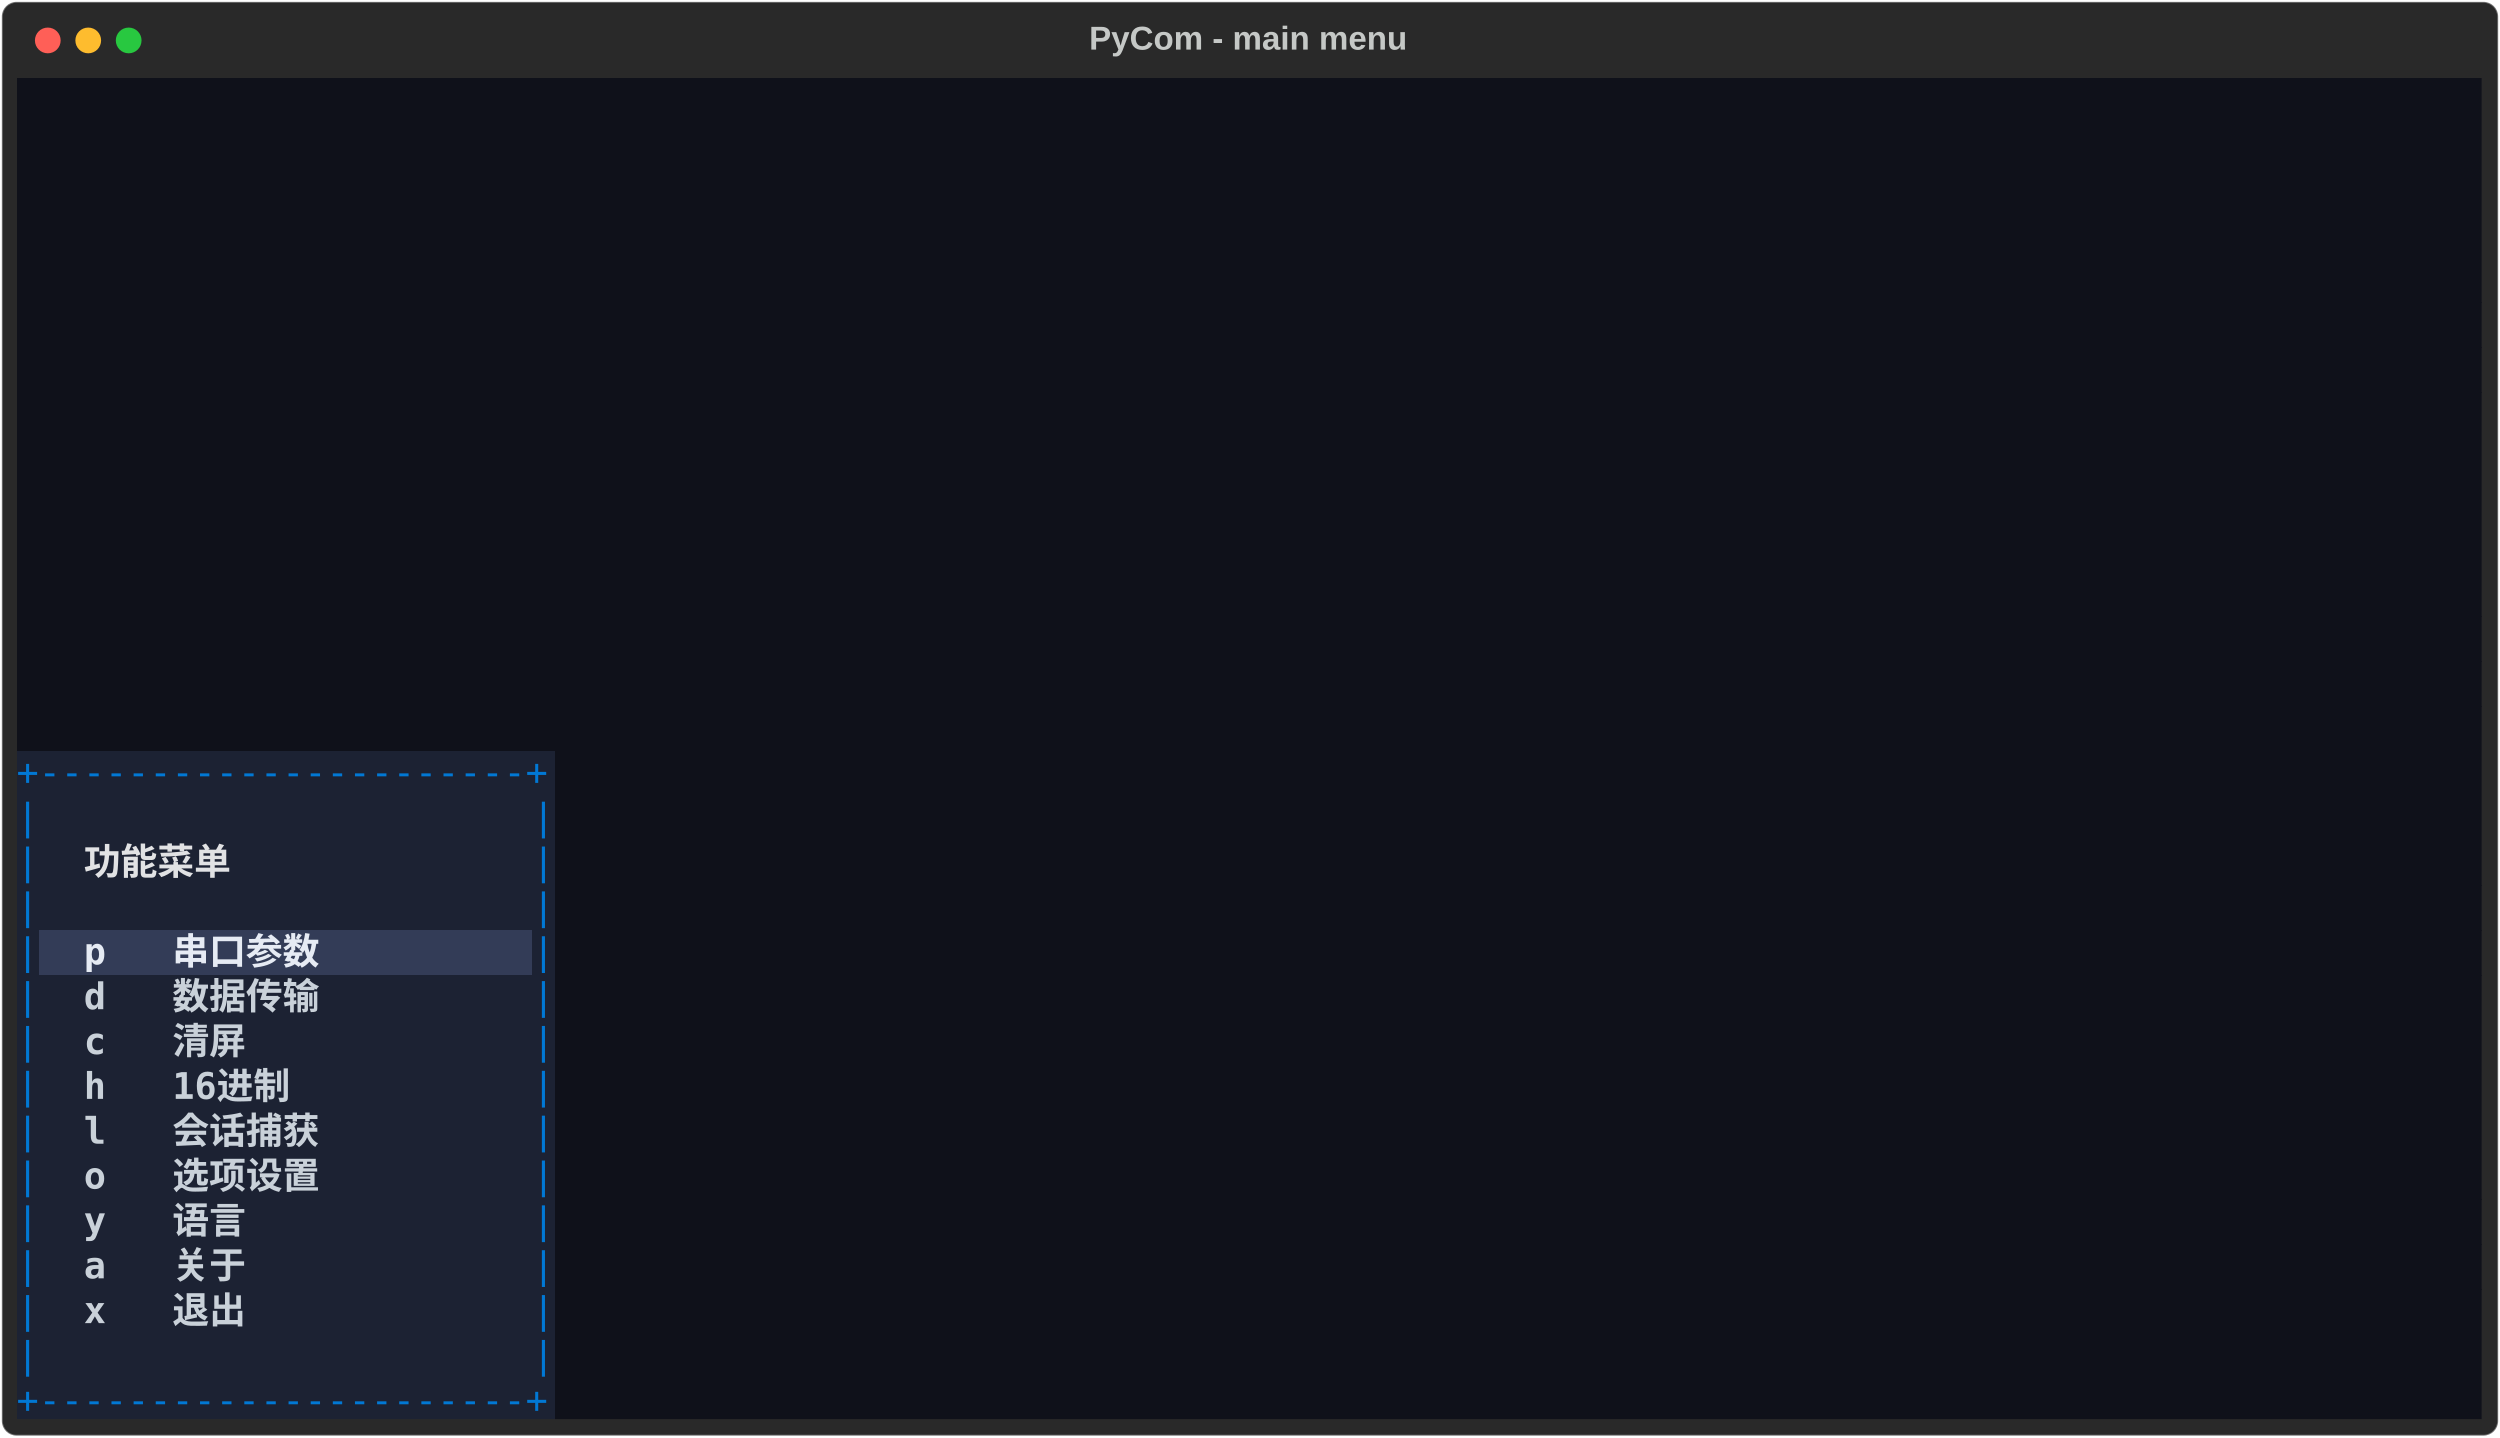
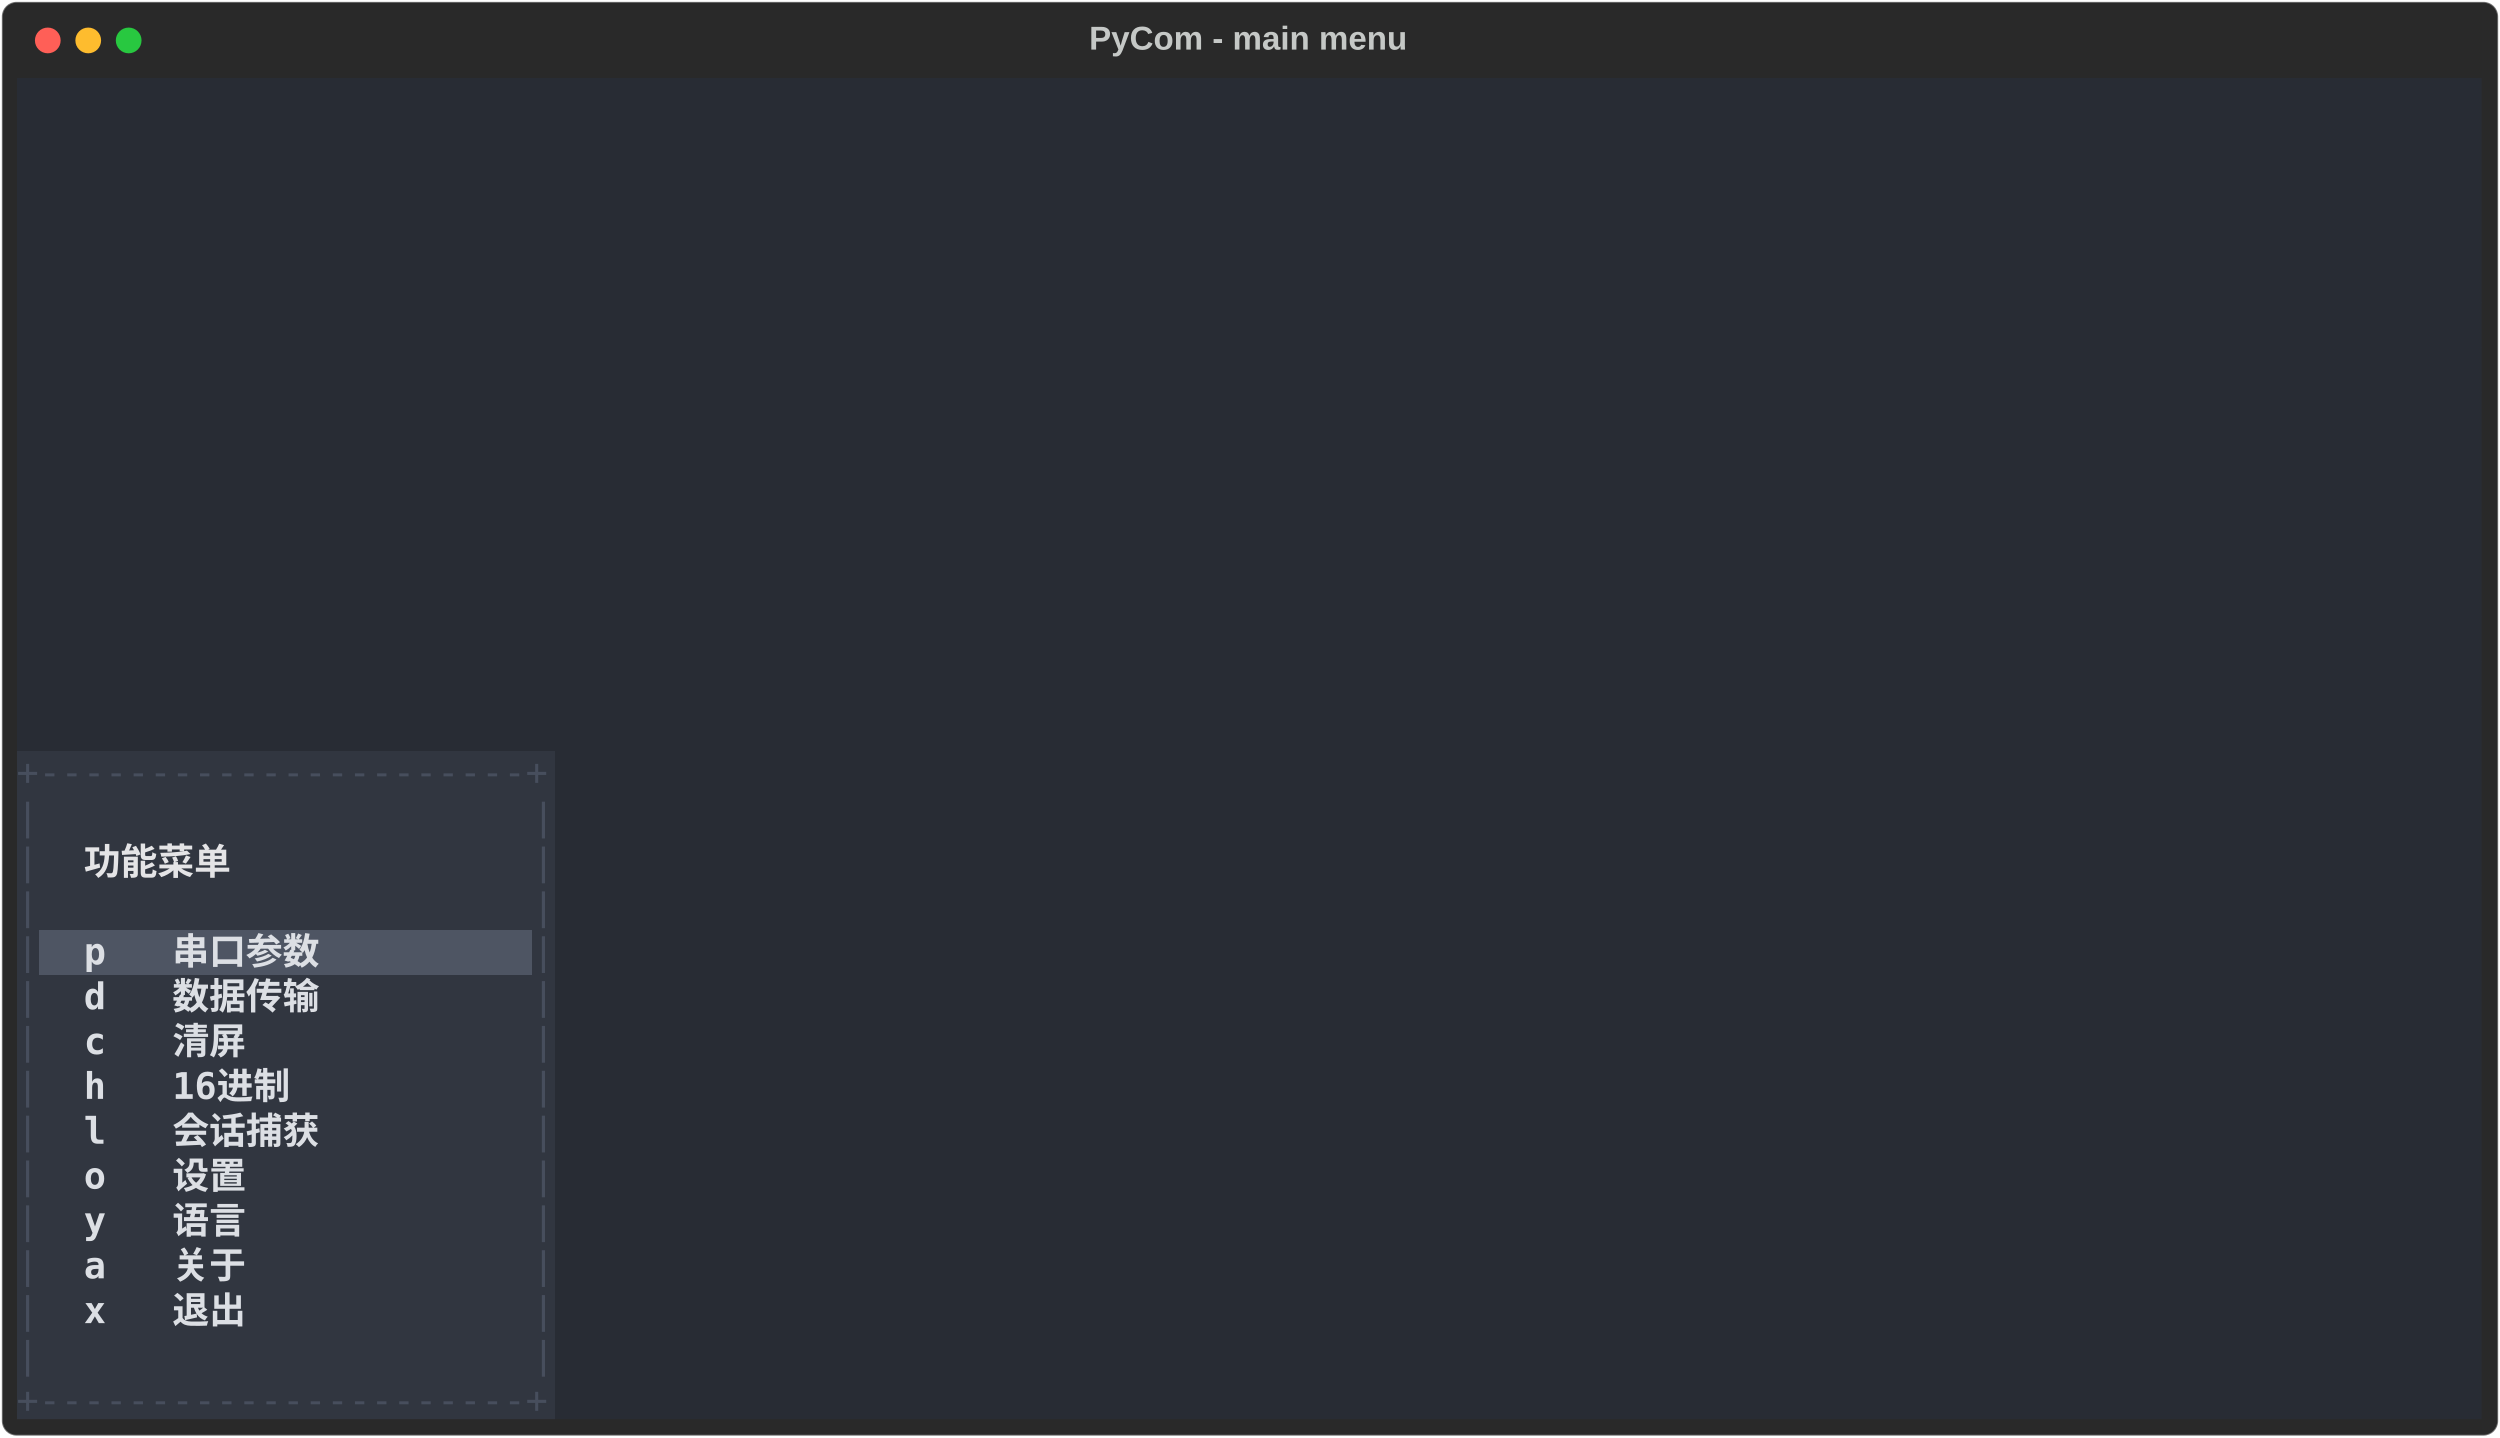
<svg xmlns="http://www.w3.org/2000/svg" class="rich-terminal" viewBox="0 0 1360 782.0">
  <style>

    @font-face {
        font-family: "Fira Code";
        src: local("FiraCode-Regular"),
                url("https://cdnjs.cloudflare.com/ajax/libs/firacode/6.2.0/woff2/FiraCode-Regular.woff2") format("woff2"),
                url("https://cdnjs.cloudflare.com/ajax/libs/firacode/6.2.0/woff/FiraCode-Regular.woff") format("woff");
        font-style: normal;
        font-weight: 400;
    }
    @font-face {
        font-family: "Fira Code";
        src: local("FiraCode-Bold"),
                url("https://cdnjs.cloudflare.com/ajax/libs/firacode/6.2.0/woff2/FiraCode-Bold.woff2") format("woff2"),
                url("https://cdnjs.cloudflare.com/ajax/libs/firacode/6.2.0/woff/FiraCode-Bold.woff") format("woff");
        font-style: bold;
        font-weight: 700;
    }

-     .terminal-2959128323-matrix {
+     .terminal-4087328577-matrix {
        font-family: Fira Code, monospace;
        font-size: 20px;
        line-height: 24.4px;
        font-variant-east-asian: full-width;
    }

-     .terminal-2959128323-title {
+     .terminal-4087328577-title {
        font-size: 18px;
        font-weight: bold;
        font-family: arial;
    }

-     .terminal-2959128323-r1 { fill: #c5c8c6 }
- .terminal-2959128323-r2 { fill: #0178d4 }
- .terminal-2959128323-r3 { fill: #e1e2e4;font-weight: bold }
- .terminal-2959128323-r4 { fill: #e6ebf4;font-weight: bold }
- .terminal-2959128323-r5 { fill: #c9d1d9;font-weight: bold }
+     .terminal-4087328577-r1 { fill: #c5c8c6 }
+ .terminal-4087328577-r2 { fill: #474e5d }
+ .terminal-4087328577-r3 { fill: #e4e4e6;font-weight: bold }
+ .terminal-4087328577-r4 { fill: #dcdfe4;font-weight: bold }
    </style>
  <defs>
-     <clipPath id="terminal-2959128323-clip-terminal">
+     <clipPath id="terminal-4087328577-clip-terminal">
      <rect x="0" y="0" width="1341.0" height="731.0" />
    </clipPath>
-     <clipPath id="terminal-2959128323-line-0">
+     <clipPath id="terminal-4087328577-line-0">
      <rect x="0" y="1.5" width="1342" height="24.65" />
    </clipPath>
-     <clipPath id="terminal-2959128323-line-1">
+     <clipPath id="terminal-4087328577-line-1">
      <rect x="0" y="25.9" width="1342" height="24.65" />
    </clipPath>
-     <clipPath id="terminal-2959128323-line-2">
+     <clipPath id="terminal-4087328577-line-2">
      <rect x="0" y="50.3" width="1342" height="24.65" />
    </clipPath>
-     <clipPath id="terminal-2959128323-line-3">
+     <clipPath id="terminal-4087328577-line-3">
      <rect x="0" y="74.7" width="1342" height="24.65" />
    </clipPath>
-     <clipPath id="terminal-2959128323-line-4">
+     <clipPath id="terminal-4087328577-line-4">
      <rect x="0" y="99.1" width="1342" height="24.65" />
    </clipPath>
-     <clipPath id="terminal-2959128323-line-5">
+     <clipPath id="terminal-4087328577-line-5">
      <rect x="0" y="123.5" width="1342" height="24.65" />
    </clipPath>
-     <clipPath id="terminal-2959128323-line-6">
+     <clipPath id="terminal-4087328577-line-6">
      <rect x="0" y="147.9" width="1342" height="24.65" />
    </clipPath>
-     <clipPath id="terminal-2959128323-line-7">
+     <clipPath id="terminal-4087328577-line-7">
      <rect x="0" y="172.3" width="1342" height="24.65" />
    </clipPath>
-     <clipPath id="terminal-2959128323-line-8">
+     <clipPath id="terminal-4087328577-line-8">
      <rect x="0" y="196.7" width="1342" height="24.65" />
    </clipPath>
-     <clipPath id="terminal-2959128323-line-9">
+     <clipPath id="terminal-4087328577-line-9">
      <rect x="0" y="221.1" width="1342" height="24.65" />
    </clipPath>
-     <clipPath id="terminal-2959128323-line-10">
+     <clipPath id="terminal-4087328577-line-10">
      <rect x="0" y="245.5" width="1342" height="24.65" />
    </clipPath>
-     <clipPath id="terminal-2959128323-line-11">
+     <clipPath id="terminal-4087328577-line-11">
      <rect x="0" y="269.9" width="1342" height="24.65" />
    </clipPath>
-     <clipPath id="terminal-2959128323-line-12">
+     <clipPath id="terminal-4087328577-line-12">
      <rect x="0" y="294.3" width="1342" height="24.65" />
    </clipPath>
-     <clipPath id="terminal-2959128323-line-13">
+     <clipPath id="terminal-4087328577-line-13">
      <rect x="0" y="318.7" width="1342" height="24.65" />
    </clipPath>
-     <clipPath id="terminal-2959128323-line-14">
+     <clipPath id="terminal-4087328577-line-14">
      <rect x="0" y="343.1" width="1342" height="24.65" />
    </clipPath>
-     <clipPath id="terminal-2959128323-line-15">
+     <clipPath id="terminal-4087328577-line-15">
      <rect x="0" y="367.5" width="1342" height="24.65" />
    </clipPath>
-     <clipPath id="terminal-2959128323-line-16">
+     <clipPath id="terminal-4087328577-line-16">
      <rect x="0" y="391.9" width="1342" height="24.65" />
    </clipPath>
-     <clipPath id="terminal-2959128323-line-17">
+     <clipPath id="terminal-4087328577-line-17">
      <rect x="0" y="416.3" width="1342" height="24.65" />
    </clipPath>
-     <clipPath id="terminal-2959128323-line-18">
+     <clipPath id="terminal-4087328577-line-18">
      <rect x="0" y="440.7" width="1342" height="24.65" />
    </clipPath>
-     <clipPath id="terminal-2959128323-line-19">
+     <clipPath id="terminal-4087328577-line-19">
      <rect x="0" y="465.1" width="1342" height="24.65" />
    </clipPath>
-     <clipPath id="terminal-2959128323-line-20">
+     <clipPath id="terminal-4087328577-line-20">
      <rect x="0" y="489.5" width="1342" height="24.65" />
    </clipPath>
-     <clipPath id="terminal-2959128323-line-21">
+     <clipPath id="terminal-4087328577-line-21">
      <rect x="0" y="513.9" width="1342" height="24.65" />
    </clipPath>
-     <clipPath id="terminal-2959128323-line-22">
+     <clipPath id="terminal-4087328577-line-22">
      <rect x="0" y="538.3" width="1342" height="24.65" />
    </clipPath>
-     <clipPath id="terminal-2959128323-line-23">
+     <clipPath id="terminal-4087328577-line-23">
      <rect x="0" y="562.7" width="1342" height="24.65" />
    </clipPath>
-     <clipPath id="terminal-2959128323-line-24">
+     <clipPath id="terminal-4087328577-line-24">
      <rect x="0" y="587.1" width="1342" height="24.65" />
    </clipPath>
-     <clipPath id="terminal-2959128323-line-25">
+     <clipPath id="terminal-4087328577-line-25">
      <rect x="0" y="611.5" width="1342" height="24.65" />
    </clipPath>
-     <clipPath id="terminal-2959128323-line-26">
+     <clipPath id="terminal-4087328577-line-26">
      <rect x="0" y="635.9" width="1342" height="24.65" />
    </clipPath>
-     <clipPath id="terminal-2959128323-line-27">
+     <clipPath id="terminal-4087328577-line-27">
      <rect x="0" y="660.3" width="1342" height="24.65" />
    </clipPath>
-     <clipPath id="terminal-2959128323-line-28">
+     <clipPath id="terminal-4087328577-line-28">
      <rect x="0" y="684.7" width="1342" height="24.65" />
    </clipPath>
  </defs>
  <rect fill="#292929" stroke="rgba(255,255,255,0.35)" stroke-width="1" x="1" y="1" width="1358" height="780" rx="8" />
-   <text class="terminal-2959128323-title" fill="#c5c8c6" text-anchor="middle" x="679" y="27">PyCom - main menu</text>
+   <text class="terminal-4087328577-title" fill="#c5c8c6" text-anchor="middle" x="679" y="27">PyCom - main menu</text>
  <g transform="translate(26,22)">
    <circle cx="0" cy="0" r="7" fill="#ff5f57" />
    <circle cx="22" cy="0" r="7" fill="#febc2e" />
    <circle cx="44" cy="0" r="7" fill="#28c840" />
  </g>
-   <g transform="translate(9, 41)" clip-path="url(#terminal-2959128323-clip-terminal)">
-     <rect fill="#0f111a" x="0" y="1.5" width="1342" height="24.65" shape-rendering="crispEdges" />
-     <rect fill="#0f111a" x="0" y="25.9" width="1342" height="24.65" shape-rendering="crispEdges" />
-     <rect fill="#0f111a" x="0" y="50.3" width="1342" height="24.65" shape-rendering="crispEdges" />
-     <rect fill="#0f111a" x="0" y="74.7" width="1342" height="24.65" shape-rendering="crispEdges" />
-     <rect fill="#0f111a" x="0" y="99.1" width="1342" height="24.65" shape-rendering="crispEdges" />
-     <rect fill="#0f111a" x="0" y="123.5" width="1342" height="24.65" shape-rendering="crispEdges" />
-     <rect fill="#0f111a" x="0" y="147.9" width="1342" height="24.65" shape-rendering="crispEdges" />
-     <rect fill="#0f111a" x="0" y="172.3" width="1342" height="24.65" shape-rendering="crispEdges" />
-     <rect fill="#0f111a" x="0" y="196.7" width="1342" height="24.65" shape-rendering="crispEdges" />
-     <rect fill="#0f111a" x="0" y="221.1" width="1342" height="24.65" shape-rendering="crispEdges" />
-     <rect fill="#0f111a" x="0" y="245.5" width="1342" height="24.65" shape-rendering="crispEdges" />
-     <rect fill="#0f111a" x="0" y="269.9" width="1342" height="24.65" shape-rendering="crispEdges" />
-     <rect fill="#0f111a" x="0" y="294.3" width="1342" height="24.65" shape-rendering="crispEdges" />
-     <rect fill="#0f111a" x="0" y="318.7" width="1342" height="24.65" shape-rendering="crispEdges" />
-     <rect fill="#0f111a" x="0" y="343.1" width="1342" height="24.65" shape-rendering="crispEdges" />
-     <rect fill="#1c2233" x="0" y="367.5" width="292.8" height="24.65" shape-rendering="crispEdges" />
-     <rect fill="#0f111a" x="292.8" y="367.5" width="1049.2" height="24.65" shape-rendering="crispEdges" />
-     <rect fill="#1c2233" x="0" y="391.9" width="12.2" height="24.65" shape-rendering="crispEdges" />
-     <rect fill="#1c2233" x="12.2" y="391.9" width="268.4" height="24.65" shape-rendering="crispEdges" />
-     <rect fill="#1c2233" x="280.6" y="391.9" width="12.2" height="24.65" shape-rendering="crispEdges" />
-     <rect fill="#0f111a" x="292.8" y="391.9" width="1049.2" height="24.65" shape-rendering="crispEdges" />
-     <rect fill="#1c2233" x="0" y="416.3" width="12.2" height="24.65" shape-rendering="crispEdges" />
-     <rect fill="#1c2233" x="12.2" y="416.3" width="24.4" height="24.65" shape-rendering="crispEdges" />
-     <rect fill="#1c2233" x="36.6" y="416.3" width="97.6" height="24.65" shape-rendering="crispEdges" />
-     <rect fill="#1c2233" x="134.2" y="416.3" width="146.4" height="24.65" shape-rendering="crispEdges" />
-     <rect fill="#1c2233" x="280.6" y="416.3" width="12.2" height="24.65" shape-rendering="crispEdges" />
-     <rect fill="#0f111a" x="292.8" y="416.3" width="1049.2" height="24.65" shape-rendering="crispEdges" />
-     <rect fill="#1c2233" x="0" y="440.7" width="12.2" height="24.65" shape-rendering="crispEdges" />
-     <rect fill="#1c2233" x="12.2" y="440.7" width="268.4" height="24.65" shape-rendering="crispEdges" />
-     <rect fill="#1c2233" x="280.6" y="440.7" width="12.2" height="24.65" shape-rendering="crispEdges" />
-     <rect fill="#0f111a" x="292.8" y="440.7" width="1049.2" height="24.65" shape-rendering="crispEdges" />
-     <rect fill="#1c2233" x="0" y="465.1" width="12.2" height="24.65" shape-rendering="crispEdges" />
-     <rect fill="#333c57" x="12.2" y="465.1" width="24.4" height="24.65" shape-rendering="crispEdges" />
-     <rect fill="#333c57" x="36.6" y="465.1" width="195.2" height="24.65" shape-rendering="crispEdges" />
-     <rect fill="#333c57" x="231.8" y="465.1" width="24.4" height="24.65" shape-rendering="crispEdges" />
-     <rect fill="#333c57" x="256.2" y="465.1" width="24.4" height="24.65" shape-rendering="crispEdges" />
-     <rect fill="#1c2233" x="280.6" y="465.1" width="12.2" height="24.65" shape-rendering="crispEdges" />
-     <rect fill="#0f111a" x="292.8" y="465.1" width="1049.2" height="24.65" shape-rendering="crispEdges" />
-     <rect fill="#1c2233" x="0" y="489.5" width="12.2" height="24.65" shape-rendering="crispEdges" />
-     <rect fill="#1c2233" x="12.2" y="489.5" width="24.4" height="24.65" shape-rendering="crispEdges" />
-     <rect fill="#1c2233" x="36.6" y="489.5" width="195.2" height="24.65" shape-rendering="crispEdges" />
-     <rect fill="#1c2233" x="231.8" y="489.5" width="24.4" height="24.65" shape-rendering="crispEdges" />
-     <rect fill="#1c2233" x="256.2" y="489.5" width="24.4" height="24.65" shape-rendering="crispEdges" />
-     <rect fill="#1c2233" x="280.6" y="489.5" width="12.2" height="24.65" shape-rendering="crispEdges" />
-     <rect fill="#0f111a" x="292.8" y="489.5" width="1049.2" height="24.65" shape-rendering="crispEdges" />
-     <rect fill="#1c2233" x="0" y="513.9" width="12.2" height="24.65" shape-rendering="crispEdges" />
-     <rect fill="#1c2233" x="12.2" y="513.9" width="24.4" height="24.65" shape-rendering="crispEdges" />
-     <rect fill="#1c2233" x="36.6" y="513.9" width="146.4" height="24.65" shape-rendering="crispEdges" />
-     <rect fill="#1c2233" x="183" y="513.9" width="73.2" height="24.65" shape-rendering="crispEdges" />
-     <rect fill="#1c2233" x="256.2" y="513.9" width="24.4" height="24.65" shape-rendering="crispEdges" />
-     <rect fill="#1c2233" x="280.6" y="513.9" width="12.2" height="24.65" shape-rendering="crispEdges" />
-     <rect fill="#0f111a" x="292.8" y="513.9" width="1049.2" height="24.65" shape-rendering="crispEdges" />
-     <rect fill="#1c2233" x="0" y="538.3" width="12.2" height="24.65" shape-rendering="crispEdges" />
-     <rect fill="#1c2233" x="12.2" y="538.3" width="24.4" height="24.65" shape-rendering="crispEdges" />
-     <rect fill="#1c2233" x="36.6" y="538.3" width="170.8" height="24.65" shape-rendering="crispEdges" />
-     <rect fill="#1c2233" x="207.4" y="538.3" width="48.8" height="24.65" shape-rendering="crispEdges" />
-     <rect fill="#1c2233" x="256.2" y="538.3" width="24.4" height="24.65" shape-rendering="crispEdges" />
-     <rect fill="#1c2233" x="280.6" y="538.3" width="12.2" height="24.65" shape-rendering="crispEdges" />
-     <rect fill="#0f111a" x="292.8" y="538.3" width="1049.2" height="24.65" shape-rendering="crispEdges" />
-     <rect fill="#1c2233" x="0" y="562.7" width="12.2" height="24.65" shape-rendering="crispEdges" />
-     <rect fill="#1c2233" x="12.2" y="562.7" width="24.4" height="24.65" shape-rendering="crispEdges" />
-     <rect fill="#1c2233" x="36.6" y="562.7" width="195.2" height="24.65" shape-rendering="crispEdges" />
-     <rect fill="#1c2233" x="231.8" y="562.7" width="24.4" height="24.65" shape-rendering="crispEdges" />
-     <rect fill="#1c2233" x="256.2" y="562.7" width="24.4" height="24.65" shape-rendering="crispEdges" />
-     <rect fill="#1c2233" x="280.6" y="562.7" width="12.2" height="24.65" shape-rendering="crispEdges" />
-     <rect fill="#0f111a" x="292.8" y="562.7" width="1049.2" height="24.65" shape-rendering="crispEdges" />
-     <rect fill="#1c2233" x="0" y="587.1" width="12.2" height="24.65" shape-rendering="crispEdges" />
-     <rect fill="#1c2233" x="12.2" y="587.1" width="24.4" height="24.65" shape-rendering="crispEdges" />
-     <rect fill="#1c2233" x="36.6" y="587.1" width="195.2" height="24.65" shape-rendering="crispEdges" />
-     <rect fill="#1c2233" x="231.8" y="587.1" width="24.4" height="24.65" shape-rendering="crispEdges" />
-     <rect fill="#1c2233" x="256.2" y="587.1" width="24.4" height="24.65" shape-rendering="crispEdges" />
-     <rect fill="#1c2233" x="280.6" y="587.1" width="12.2" height="24.65" shape-rendering="crispEdges" />
-     <rect fill="#0f111a" x="292.8" y="587.1" width="1049.2" height="24.65" shape-rendering="crispEdges" />
-     <rect fill="#1c2233" x="0" y="611.5" width="12.2" height="24.65" shape-rendering="crispEdges" />
-     <rect fill="#1c2233" x="12.2" y="611.5" width="24.4" height="24.65" shape-rendering="crispEdges" />
-     <rect fill="#1c2233" x="36.6" y="611.5" width="146.4" height="24.65" shape-rendering="crispEdges" />
-     <rect fill="#1c2233" x="183" y="611.5" width="73.2" height="24.65" shape-rendering="crispEdges" />
-     <rect fill="#1c2233" x="256.2" y="611.5" width="24.4" height="24.65" shape-rendering="crispEdges" />
-     <rect fill="#1c2233" x="280.6" y="611.5" width="12.2" height="24.65" shape-rendering="crispEdges" />
-     <rect fill="#0f111a" x="292.8" y="611.5" width="1049.2" height="24.65" shape-rendering="crispEdges" />
-     <rect fill="#1c2233" x="0" y="635.9" width="12.2" height="24.65" shape-rendering="crispEdges" />
-     <rect fill="#1c2233" x="12.2" y="635.9" width="24.4" height="24.65" shape-rendering="crispEdges" />
-     <rect fill="#1c2233" x="36.6" y="635.9" width="146.4" height="24.65" shape-rendering="crispEdges" />
-     <rect fill="#1c2233" x="183" y="635.9" width="73.2" height="24.65" shape-rendering="crispEdges" />
-     <rect fill="#1c2233" x="256.2" y="635.9" width="24.4" height="24.65" shape-rendering="crispEdges" />
-     <rect fill="#1c2233" x="280.6" y="635.9" width="12.2" height="24.65" shape-rendering="crispEdges" />
-     <rect fill="#0f111a" x="292.8" y="635.9" width="1049.2" height="24.65" shape-rendering="crispEdges" />
-     <rect fill="#1c2233" x="0" y="660.3" width="12.2" height="24.65" shape-rendering="crispEdges" />
-     <rect fill="#1c2233" x="12.2" y="660.3" width="24.4" height="24.65" shape-rendering="crispEdges" />
-     <rect fill="#1c2233" x="36.6" y="660.3" width="146.4" height="24.65" shape-rendering="crispEdges" />
-     <rect fill="#1c2233" x="183" y="660.3" width="73.2" height="24.65" shape-rendering="crispEdges" />
-     <rect fill="#1c2233" x="256.2" y="660.3" width="24.4" height="24.65" shape-rendering="crispEdges" />
-     <rect fill="#1c2233" x="280.6" y="660.3" width="12.2" height="24.65" shape-rendering="crispEdges" />
-     <rect fill="#0f111a" x="292.8" y="660.3" width="1049.2" height="24.65" shape-rendering="crispEdges" />
-     <rect fill="#1c2233" x="0" y="684.7" width="12.2" height="24.65" shape-rendering="crispEdges" />
-     <rect fill="#1c2233" x="12.2" y="684.7" width="268.4" height="24.65" shape-rendering="crispEdges" />
-     <rect fill="#1c2233" x="280.6" y="684.7" width="12.2" height="24.65" shape-rendering="crispEdges" />
-     <rect fill="#0f111a" x="292.8" y="684.7" width="1049.2" height="24.65" shape-rendering="crispEdges" />
-     <rect fill="#1c2233" x="0" y="709.1" width="292.8" height="24.65" shape-rendering="crispEdges" />
-     <rect fill="#0f111a" x="292.8" y="709.1" width="1049.2" height="24.65" shape-rendering="crispEdges" />
-     <g class="terminal-2959128323-matrix">
-       <text class="terminal-2959128323-r1" x="1342" y="20" textLength="12.2" clip-path="url(#terminal-2959128323-line-0)">
- </text>
-       <text class="terminal-2959128323-r1" x="1342" y="44.4" textLength="12.2" clip-path="url(#terminal-2959128323-line-1)">
- </text>
-       <text class="terminal-2959128323-r1" x="1342" y="68.8" textLength="12.2" clip-path="url(#terminal-2959128323-line-2)">
- </text>
-       <text class="terminal-2959128323-r1" x="1342" y="93.2" textLength="12.2" clip-path="url(#terminal-2959128323-line-3)">
- </text>
-       <text class="terminal-2959128323-r1" x="1342" y="117.6" textLength="12.2" clip-path="url(#terminal-2959128323-line-4)">
- </text>
-       <text class="terminal-2959128323-r1" x="1342" y="142" textLength="12.2" clip-path="url(#terminal-2959128323-line-5)">
- </text>
-       <text class="terminal-2959128323-r1" x="1342" y="166.4" textLength="12.2" clip-path="url(#terminal-2959128323-line-6)">
- </text>
-       <text class="terminal-2959128323-r1" x="1342" y="190.8" textLength="12.2" clip-path="url(#terminal-2959128323-line-7)">
- </text>
-       <text class="terminal-2959128323-r1" x="1342" y="215.2" textLength="12.2" clip-path="url(#terminal-2959128323-line-8)">
- </text>
-       <text class="terminal-2959128323-r1" x="1342" y="239.6" textLength="12.2" clip-path="url(#terminal-2959128323-line-9)">
- </text>
-       <text class="terminal-2959128323-r1" x="1342" y="264" textLength="12.2" clip-path="url(#terminal-2959128323-line-10)">
- </text>
-       <text class="terminal-2959128323-r1" x="1342" y="288.4" textLength="12.2" clip-path="url(#terminal-2959128323-line-11)">
- </text>
-       <text class="terminal-2959128323-r1" x="1342" y="312.8" textLength="12.2" clip-path="url(#terminal-2959128323-line-12)">
- </text>
-       <text class="terminal-2959128323-r1" x="1342" y="337.2" textLength="12.2" clip-path="url(#terminal-2959128323-line-13)">
- </text>
-       <text class="terminal-2959128323-r1" x="1342" y="361.6" textLength="12.2" clip-path="url(#terminal-2959128323-line-14)">
- </text>
-       <text class="terminal-2959128323-r2" x="0" y="386" textLength="292.8" clip-path="url(#terminal-2959128323-line-15)">+----------------------+</text>
-       <text class="terminal-2959128323-r1" x="1342" y="386" textLength="12.2" clip-path="url(#terminal-2959128323-line-15)">
- </text>
-       <text class="terminal-2959128323-r2" x="0" y="410.4" textLength="12.2" clip-path="url(#terminal-2959128323-line-16)">|</text>
-       <text class="terminal-2959128323-r2" x="280.6" y="410.4" textLength="12.2" clip-path="url(#terminal-2959128323-line-16)">|</text>
-       <text class="terminal-2959128323-r1" x="1342" y="410.4" textLength="12.2" clip-path="url(#terminal-2959128323-line-16)">
- </text>
-       <text class="terminal-2959128323-r2" x="0" y="434.8" textLength="12.2" clip-path="url(#terminal-2959128323-line-17)">|</text>
-       <text class="terminal-2959128323-r3" x="36.6" y="434.8" textLength="48.8" clip-path="url(#terminal-2959128323-line-17)">功能菜单</text>
-       <text class="terminal-2959128323-r2" x="280.6" y="434.8" textLength="12.2" clip-path="url(#terminal-2959128323-line-17)">|</text>
-       <text class="terminal-2959128323-r1" x="1342" y="434.8" textLength="12.2" clip-path="url(#terminal-2959128323-line-17)">
- </text>
-       <text class="terminal-2959128323-r2" x="0" y="459.2" textLength="12.2" clip-path="url(#terminal-2959128323-line-18)">|</text>
-       <text class="terminal-2959128323-r2" x="280.6" y="459.2" textLength="12.2" clip-path="url(#terminal-2959128323-line-18)">|</text>
-       <text class="terminal-2959128323-r1" x="1342" y="459.2" textLength="12.2" clip-path="url(#terminal-2959128323-line-18)">
- </text>
-       <text class="terminal-2959128323-r2" x="0" y="483.6" textLength="12.2" clip-path="url(#terminal-2959128323-line-19)">|</text>
-       <text class="terminal-2959128323-r4" x="36.6" y="483.6" textLength="146.4" clip-path="url(#terminal-2959128323-line-19)">   p   串口参数 </text>
-       <text class="terminal-2959128323-r2" x="280.6" y="483.6" textLength="12.2" clip-path="url(#terminal-2959128323-line-19)">|</text>
-       <text class="terminal-2959128323-r1" x="1342" y="483.6" textLength="12.2" clip-path="url(#terminal-2959128323-line-19)">
- </text>
-       <text class="terminal-2959128323-r2" x="0" y="508" textLength="12.2" clip-path="url(#terminal-2959128323-line-20)">|</text>
-       <text class="terminal-2959128323-r5" x="36.6" y="508" textLength="146.4" clip-path="url(#terminal-2959128323-line-20)">   d   数据传输 </text>
-       <text class="terminal-2959128323-r2" x="280.6" y="508" textLength="12.2" clip-path="url(#terminal-2959128323-line-20)">|</text>
-       <text class="terminal-2959128323-r1" x="1342" y="508" textLength="12.2" clip-path="url(#terminal-2959128323-line-20)">
- </text>
-       <text class="terminal-2959128323-r2" x="0" y="532.4" textLength="12.2" clip-path="url(#terminal-2959128323-line-21)">|</text>
-       <text class="terminal-2959128323-r5" x="36.6" y="532.4" textLength="122" clip-path="url(#terminal-2959128323-line-21)">   c   清屏 </text>
-       <text class="terminal-2959128323-r2" x="280.6" y="532.4" textLength="12.2" clip-path="url(#terminal-2959128323-line-21)">|</text>
-       <text class="terminal-2959128323-r1" x="1342" y="532.4" textLength="12.2" clip-path="url(#terminal-2959128323-line-21)">
- </text>
-       <text class="terminal-2959128323-r2" x="0" y="556.8" textLength="12.2" clip-path="url(#terminal-2959128323-line-22)">|</text>
-       <text class="terminal-2959128323-r5" x="36.6" y="556.8" textLength="146.4" clip-path="url(#terminal-2959128323-line-22)">   h   16进制 </text>
-       <text class="terminal-2959128323-r2" x="280.6" y="556.8" textLength="12.2" clip-path="url(#terminal-2959128323-line-22)">|</text>
-       <text class="terminal-2959128323-r1" x="1342" y="556.8" textLength="12.2" clip-path="url(#terminal-2959128323-line-22)">
- </text>
-       <text class="terminal-2959128323-r2" x="0" y="581.2" textLength="12.2" clip-path="url(#terminal-2959128323-line-23)">|</text>
-       <text class="terminal-2959128323-r5" x="36.6" y="581.2" textLength="146.4" clip-path="url(#terminal-2959128323-line-23)">   l   会话捕获 </text>
-       <text class="terminal-2959128323-r2" x="280.6" y="581.2" textLength="12.2" clip-path="url(#terminal-2959128323-line-23)">|</text>
-       <text class="terminal-2959128323-r1" x="1342" y="581.2" textLength="12.2" clip-path="url(#terminal-2959128323-line-23)">
- </text>
-       <text class="terminal-2959128323-r2" x="0" y="605.6" textLength="12.2" clip-path="url(#terminal-2959128323-line-24)">|</text>
-       <text class="terminal-2959128323-r5" x="36.6" y="605.6" textLength="146.4" clip-path="url(#terminal-2959128323-line-24)">   o   选项设置 </text>
-       <text class="terminal-2959128323-r2" x="280.6" y="605.6" textLength="12.2" clip-path="url(#terminal-2959128323-line-24)">|</text>
-       <text class="terminal-2959128323-r1" x="1342" y="605.6" textLength="12.2" clip-path="url(#terminal-2959128323-line-24)">
- </text>
-       <text class="terminal-2959128323-r2" x="0" y="630" textLength="12.2" clip-path="url(#terminal-2959128323-line-25)">|</text>
-       <text class="terminal-2959128323-r5" x="36.6" y="630" textLength="122" clip-path="url(#terminal-2959128323-line-25)">   y   语言 </text>
-       <text class="terminal-2959128323-r2" x="280.6" y="630" textLength="12.2" clip-path="url(#terminal-2959128323-line-25)">|</text>
-       <text class="terminal-2959128323-r1" x="1342" y="630" textLength="12.2" clip-path="url(#terminal-2959128323-line-25)">
- </text>
-       <text class="terminal-2959128323-r2" x="0" y="654.4" textLength="12.2" clip-path="url(#terminal-2959128323-line-26)">|</text>
-       <text class="terminal-2959128323-r5" x="36.6" y="654.4" textLength="122" clip-path="url(#terminal-2959128323-line-26)">   a   关于 </text>
-       <text class="terminal-2959128323-r2" x="280.6" y="654.4" textLength="12.2" clip-path="url(#terminal-2959128323-line-26)">|</text>
-       <text class="terminal-2959128323-r1" x="1342" y="654.4" textLength="12.2" clip-path="url(#terminal-2959128323-line-26)">
- </text>
-       <text class="terminal-2959128323-r2" x="0" y="678.8" textLength="12.2" clip-path="url(#terminal-2959128323-line-27)">|</text>
-       <text class="terminal-2959128323-r5" x="36.6" y="678.8" textLength="122" clip-path="url(#terminal-2959128323-line-27)">   x   退出 </text>
-       <text class="terminal-2959128323-r2" x="280.6" y="678.8" textLength="12.2" clip-path="url(#terminal-2959128323-line-27)">|</text>
-       <text class="terminal-2959128323-r1" x="1342" y="678.8" textLength="12.2" clip-path="url(#terminal-2959128323-line-27)">
- </text>
-       <text class="terminal-2959128323-r2" x="0" y="703.2" textLength="12.2" clip-path="url(#terminal-2959128323-line-28)">|</text>
-       <text class="terminal-2959128323-r2" x="280.6" y="703.2" textLength="12.2" clip-path="url(#terminal-2959128323-line-28)">|</text>
-       <text class="terminal-2959128323-r1" x="1342" y="703.2" textLength="12.2" clip-path="url(#terminal-2959128323-line-28)">
- </text>
-       <text class="terminal-2959128323-r2" x="0" y="727.6" textLength="292.8" clip-path="url(#terminal-2959128323-line-29)">+----------------------+</text>
+   <g transform="translate(9, 41)" clip-path="url(#terminal-4087328577-clip-terminal)">
+     <rect fill="#282c34" x="0" y="1.5" width="1342" height="24.65" shape-rendering="crispEdges" />
+     <rect fill="#282c34" x="0" y="25.9" width="1342" height="24.65" shape-rendering="crispEdges" />
+     <rect fill="#282c34" x="0" y="50.3" width="1342" height="24.65" shape-rendering="crispEdges" />
+     <rect fill="#282c34" x="0" y="74.7" width="1342" height="24.65" shape-rendering="crispEdges" />
+     <rect fill="#282c34" x="0" y="99.1" width="1342" height="24.65" shape-rendering="crispEdges" />
+     <rect fill="#282c34" x="0" y="123.5" width="1342" height="24.65" shape-rendering="crispEdges" />
+     <rect fill="#282c34" x="0" y="147.9" width="1342" height="24.65" shape-rendering="crispEdges" />
+     <rect fill="#282c34" x="0" y="172.3" width="1342" height="24.65" shape-rendering="crispEdges" />
+     <rect fill="#282c34" x="0" y="196.7" width="1342" height="24.65" shape-rendering="crispEdges" />
+     <rect fill="#282c34" x="0" y="221.1" width="1342" height="24.65" shape-rendering="crispEdges" />
+     <rect fill="#282c34" x="0" y="245.5" width="1342" height="24.65" shape-rendering="crispEdges" />
+     <rect fill="#282c34" x="0" y="269.9" width="1342" height="24.65" shape-rendering="crispEdges" />
+     <rect fill="#282c34" x="0" y="294.3" width="1342" height="24.65" shape-rendering="crispEdges" />
+     <rect fill="#282c34" x="0" y="318.7" width="1342" height="24.65" shape-rendering="crispEdges" />
+     <rect fill="#282c34" x="0" y="343.1" width="1342" height="24.65" shape-rendering="crispEdges" />
+     <rect fill="#313640" x="0" y="367.5" width="292.8" height="24.65" shape-rendering="crispEdges" />
+     <rect fill="#282c34" x="292.8" y="367.5" width="1049.2" height="24.65" shape-rendering="crispEdges" />
+     <rect fill="#313640" x="0" y="391.9" width="12.2" height="24.65" shape-rendering="crispEdges" />
+     <rect fill="#313640" x="12.2" y="391.9" width="268.4" height="24.65" shape-rendering="crispEdges" />
+     <rect fill="#313640" x="280.6" y="391.9" width="12.2" height="24.65" shape-rendering="crispEdges" />
+     <rect fill="#282c34" x="292.8" y="391.9" width="1049.2" height="24.65" shape-rendering="crispEdges" />
+     <rect fill="#313640" x="0" y="416.3" width="12.2" height="24.65" shape-rendering="crispEdges" />
+     <rect fill="#313640" x="12.2" y="416.3" width="24.4" height="24.65" shape-rendering="crispEdges" />
+     <rect fill="#313640" x="36.6" y="416.3" width="97.6" height="24.65" shape-rendering="crispEdges" />
+     <rect fill="#313640" x="134.2" y="416.3" width="146.4" height="24.65" shape-rendering="crispEdges" />
+     <rect fill="#313640" x="280.6" y="416.3" width="12.2" height="24.65" shape-rendering="crispEdges" />
+     <rect fill="#282c34" x="292.8" y="416.3" width="1049.2" height="24.65" shape-rendering="crispEdges" />
+     <rect fill="#313640" x="0" y="440.7" width="12.2" height="24.65" shape-rendering="crispEdges" />
+     <rect fill="#313640" x="12.2" y="440.7" width="268.4" height="24.65" shape-rendering="crispEdges" />
+     <rect fill="#313640" x="280.6" y="440.7" width="12.2" height="24.65" shape-rendering="crispEdges" />
+     <rect fill="#282c34" x="292.8" y="440.7" width="1049.2" height="24.65" shape-rendering="crispEdges" />
+     <rect fill="#313640" x="0" y="465.1" width="12.2" height="24.65" shape-rendering="crispEdges" />
+     <rect fill="#4e5563" x="12.2" y="465.1" width="24.4" height="24.65" shape-rendering="crispEdges" />
+     <rect fill="#4e5563" x="36.6" y="465.1" width="195.2" height="24.65" shape-rendering="crispEdges" />
+     <rect fill="#4e5563" x="231.8" y="465.1" width="24.4" height="24.65" shape-rendering="crispEdges" />
+     <rect fill="#4e5563" x="256.2" y="465.1" width="24.4" height="24.65" shape-rendering="crispEdges" />
+     <rect fill="#313640" x="280.6" y="465.1" width="12.2" height="24.65" shape-rendering="crispEdges" />
+     <rect fill="#282c34" x="292.8" y="465.1" width="1049.2" height="24.65" shape-rendering="crispEdges" />
+     <rect fill="#313640" x="0" y="489.5" width="12.2" height="24.65" shape-rendering="crispEdges" />
+     <rect fill="#313640" x="12.2" y="489.5" width="24.4" height="24.65" shape-rendering="crispEdges" />
+     <rect fill="#313640" x="36.6" y="489.5" width="195.2" height="24.65" shape-rendering="crispEdges" />
+     <rect fill="#313640" x="231.8" y="489.5" width="24.4" height="24.65" shape-rendering="crispEdges" />
+     <rect fill="#313640" x="256.2" y="489.5" width="24.4" height="24.65" shape-rendering="crispEdges" />
+     <rect fill="#313640" x="280.6" y="489.5" width="12.2" height="24.65" shape-rendering="crispEdges" />
+     <rect fill="#282c34" x="292.8" y="489.5" width="1049.2" height="24.65" shape-rendering="crispEdges" />
+     <rect fill="#313640" x="0" y="513.9" width="12.2" height="24.65" shape-rendering="crispEdges" />
+     <rect fill="#313640" x="12.2" y="513.9" width="24.4" height="24.65" shape-rendering="crispEdges" />
+     <rect fill="#313640" x="36.6" y="513.9" width="146.4" height="24.65" shape-rendering="crispEdges" />
+     <rect fill="#313640" x="183" y="513.9" width="73.2" height="24.65" shape-rendering="crispEdges" />
+     <rect fill="#313640" x="256.2" y="513.9" width="24.4" height="24.65" shape-rendering="crispEdges" />
+     <rect fill="#313640" x="280.6" y="513.9" width="12.2" height="24.65" shape-rendering="crispEdges" />
+     <rect fill="#282c34" x="292.8" y="513.9" width="1049.2" height="24.65" shape-rendering="crispEdges" />
+     <rect fill="#313640" x="0" y="538.3" width="12.2" height="24.65" shape-rendering="crispEdges" />
+     <rect fill="#313640" x="12.2" y="538.3" width="24.4" height="24.65" shape-rendering="crispEdges" />
+     <rect fill="#313640" x="36.6" y="538.3" width="170.8" height="24.65" shape-rendering="crispEdges" />
+     <rect fill="#313640" x="207.4" y="538.3" width="48.8" height="24.65" shape-rendering="crispEdges" />
+     <rect fill="#313640" x="256.2" y="538.3" width="24.4" height="24.65" shape-rendering="crispEdges" />
+     <rect fill="#313640" x="280.6" y="538.3" width="12.2" height="24.65" shape-rendering="crispEdges" />
+     <rect fill="#282c34" x="292.8" y="538.3" width="1049.2" height="24.65" shape-rendering="crispEdges" />
+     <rect fill="#313640" x="0" y="562.7" width="12.2" height="24.65" shape-rendering="crispEdges" />
+     <rect fill="#313640" x="12.2" y="562.7" width="24.4" height="24.65" shape-rendering="crispEdges" />
+     <rect fill="#313640" x="36.6" y="562.7" width="195.2" height="24.65" shape-rendering="crispEdges" />
+     <rect fill="#313640" x="231.8" y="562.7" width="24.4" height="24.65" shape-rendering="crispEdges" />
+     <rect fill="#313640" x="256.2" y="562.7" width="24.4" height="24.65" shape-rendering="crispEdges" />
+     <rect fill="#313640" x="280.6" y="562.7" width="12.2" height="24.65" shape-rendering="crispEdges" />
+     <rect fill="#282c34" x="292.8" y="562.7" width="1049.2" height="24.65" shape-rendering="crispEdges" />
+     <rect fill="#313640" x="0" y="587.1" width="12.2" height="24.65" shape-rendering="crispEdges" />
+     <rect fill="#313640" x="12.2" y="587.1" width="24.4" height="24.65" shape-rendering="crispEdges" />
+     <rect fill="#313640" x="36.6" y="587.1" width="146.4" height="24.65" shape-rendering="crispEdges" />
+     <rect fill="#313640" x="183" y="587.1" width="73.2" height="24.65" shape-rendering="crispEdges" />
+     <rect fill="#313640" x="256.2" y="587.1" width="24.4" height="24.65" shape-rendering="crispEdges" />
+     <rect fill="#313640" x="280.6" y="587.1" width="12.2" height="24.65" shape-rendering="crispEdges" />
+     <rect fill="#282c34" x="292.8" y="587.1" width="1049.2" height="24.65" shape-rendering="crispEdges" />
+     <rect fill="#313640" x="0" y="611.5" width="12.2" height="24.65" shape-rendering="crispEdges" />
+     <rect fill="#313640" x="12.2" y="611.5" width="24.4" height="24.65" shape-rendering="crispEdges" />
+     <rect fill="#313640" x="36.6" y="611.5" width="146.4" height="24.65" shape-rendering="crispEdges" />
+     <rect fill="#313640" x="183" y="611.5" width="73.2" height="24.65" shape-rendering="crispEdges" />
+     <rect fill="#313640" x="256.2" y="611.5" width="24.4" height="24.65" shape-rendering="crispEdges" />
+     <rect fill="#313640" x="280.6" y="611.5" width="12.2" height="24.65" shape-rendering="crispEdges" />
+     <rect fill="#282c34" x="292.8" y="611.5" width="1049.2" height="24.65" shape-rendering="crispEdges" />
+     <rect fill="#313640" x="0" y="635.9" width="12.2" height="24.65" shape-rendering="crispEdges" />
+     <rect fill="#313640" x="12.2" y="635.9" width="24.4" height="24.65" shape-rendering="crispEdges" />
+     <rect fill="#313640" x="36.6" y="635.9" width="146.4" height="24.65" shape-rendering="crispEdges" />
+     <rect fill="#313640" x="183" y="635.9" width="73.2" height="24.65" shape-rendering="crispEdges" />
+     <rect fill="#313640" x="256.2" y="635.9" width="24.4" height="24.65" shape-rendering="crispEdges" />
+     <rect fill="#313640" x="280.6" y="635.9" width="12.2" height="24.65" shape-rendering="crispEdges" />
+     <rect fill="#282c34" x="292.8" y="635.9" width="1049.2" height="24.65" shape-rendering="crispEdges" />
+     <rect fill="#313640" x="0" y="660.3" width="12.2" height="24.65" shape-rendering="crispEdges" />
+     <rect fill="#313640" x="12.2" y="660.3" width="24.4" height="24.65" shape-rendering="crispEdges" />
+     <rect fill="#313640" x="36.6" y="660.3" width="146.4" height="24.65" shape-rendering="crispEdges" />
+     <rect fill="#313640" x="183" y="660.3" width="73.2" height="24.65" shape-rendering="crispEdges" />
+     <rect fill="#313640" x="256.2" y="660.3" width="24.4" height="24.65" shape-rendering="crispEdges" />
+     <rect fill="#313640" x="280.6" y="660.3" width="12.2" height="24.65" shape-rendering="crispEdges" />
+     <rect fill="#282c34" x="292.8" y="660.3" width="1049.2" height="24.65" shape-rendering="crispEdges" />
+     <rect fill="#313640" x="0" y="684.7" width="12.2" height="24.65" shape-rendering="crispEdges" />
+     <rect fill="#313640" x="12.2" y="684.7" width="268.4" height="24.65" shape-rendering="crispEdges" />
+     <rect fill="#313640" x="280.6" y="684.7" width="12.2" height="24.65" shape-rendering="crispEdges" />
+     <rect fill="#282c34" x="292.8" y="684.7" width="1049.2" height="24.65" shape-rendering="crispEdges" />
+     <rect fill="#313640" x="0" y="709.1" width="292.8" height="24.65" shape-rendering="crispEdges" />
+     <rect fill="#282c34" x="292.8" y="709.1" width="1049.2" height="24.65" shape-rendering="crispEdges" />
+     <g class="terminal-4087328577-matrix">
+       <text class="terminal-4087328577-r1" x="1342" y="20" textLength="12.2" clip-path="url(#terminal-4087328577-line-0)">
+ </text>
+       <text class="terminal-4087328577-r1" x="1342" y="44.4" textLength="12.2" clip-path="url(#terminal-4087328577-line-1)">
+ </text>
+       <text class="terminal-4087328577-r1" x="1342" y="68.8" textLength="12.2" clip-path="url(#terminal-4087328577-line-2)">
+ </text>
+       <text class="terminal-4087328577-r1" x="1342" y="93.2" textLength="12.2" clip-path="url(#terminal-4087328577-line-3)">
+ </text>
+       <text class="terminal-4087328577-r1" x="1342" y="117.6" textLength="12.2" clip-path="url(#terminal-4087328577-line-4)">
+ </text>
+       <text class="terminal-4087328577-r1" x="1342" y="142" textLength="12.2" clip-path="url(#terminal-4087328577-line-5)">
+ </text>
+       <text class="terminal-4087328577-r1" x="1342" y="166.4" textLength="12.2" clip-path="url(#terminal-4087328577-line-6)">
+ </text>
+       <text class="terminal-4087328577-r1" x="1342" y="190.8" textLength="12.2" clip-path="url(#terminal-4087328577-line-7)">
+ </text>
+       <text class="terminal-4087328577-r1" x="1342" y="215.2" textLength="12.2" clip-path="url(#terminal-4087328577-line-8)">
+ </text>
+       <text class="terminal-4087328577-r1" x="1342" y="239.6" textLength="12.2" clip-path="url(#terminal-4087328577-line-9)">
+ </text>
+       <text class="terminal-4087328577-r1" x="1342" y="264" textLength="12.2" clip-path="url(#terminal-4087328577-line-10)">
+ </text>
+       <text class="terminal-4087328577-r1" x="1342" y="288.4" textLength="12.2" clip-path="url(#terminal-4087328577-line-11)">
+ </text>
+       <text class="terminal-4087328577-r1" x="1342" y="312.8" textLength="12.2" clip-path="url(#terminal-4087328577-line-12)">
+ </text>
+       <text class="terminal-4087328577-r1" x="1342" y="337.2" textLength="12.2" clip-path="url(#terminal-4087328577-line-13)">
+ </text>
+       <text class="terminal-4087328577-r1" x="1342" y="361.6" textLength="12.2" clip-path="url(#terminal-4087328577-line-14)">
+ </text>
+       <text class="terminal-4087328577-r2" x="0" y="386" textLength="292.8" clip-path="url(#terminal-4087328577-line-15)">+----------------------+</text>
+       <text class="terminal-4087328577-r1" x="1342" y="386" textLength="12.2" clip-path="url(#terminal-4087328577-line-15)">
+ </text>
+       <text class="terminal-4087328577-r2" x="0" y="410.4" textLength="12.2" clip-path="url(#terminal-4087328577-line-16)">|</text>
+       <text class="terminal-4087328577-r2" x="280.6" y="410.4" textLength="12.2" clip-path="url(#terminal-4087328577-line-16)">|</text>
+       <text class="terminal-4087328577-r1" x="1342" y="410.4" textLength="12.2" clip-path="url(#terminal-4087328577-line-16)">
+ </text>
+       <text class="terminal-4087328577-r2" x="0" y="434.8" textLength="12.2" clip-path="url(#terminal-4087328577-line-17)">|</text>
+       <text class="terminal-4087328577-r3" x="36.6" y="434.8" textLength="48.8" clip-path="url(#terminal-4087328577-line-17)">功能菜单</text>
+       <text class="terminal-4087328577-r2" x="280.6" y="434.8" textLength="12.2" clip-path="url(#terminal-4087328577-line-17)">|</text>
+       <text class="terminal-4087328577-r1" x="1342" y="434.8" textLength="12.2" clip-path="url(#terminal-4087328577-line-17)">
+ </text>
+       <text class="terminal-4087328577-r2" x="0" y="459.2" textLength="12.2" clip-path="url(#terminal-4087328577-line-18)">|</text>
+       <text class="terminal-4087328577-r2" x="280.6" y="459.2" textLength="12.2" clip-path="url(#terminal-4087328577-line-18)">|</text>
+       <text class="terminal-4087328577-r1" x="1342" y="459.2" textLength="12.2" clip-path="url(#terminal-4087328577-line-18)">
+ </text>
+       <text class="terminal-4087328577-r2" x="0" y="483.6" textLength="12.2" clip-path="url(#terminal-4087328577-line-19)">|</text>
+       <text class="terminal-4087328577-r4" x="36.6" y="483.6" textLength="146.4" clip-path="url(#terminal-4087328577-line-19)">   p   串口参数 </text>
+       <text class="terminal-4087328577-r2" x="280.6" y="483.6" textLength="12.2" clip-path="url(#terminal-4087328577-line-19)">|</text>
+       <text class="terminal-4087328577-r1" x="1342" y="483.6" textLength="12.2" clip-path="url(#terminal-4087328577-line-19)">
+ </text>
+       <text class="terminal-4087328577-r2" x="0" y="508" textLength="12.2" clip-path="url(#terminal-4087328577-line-20)">|</text>
+       <text class="terminal-4087328577-r4" x="36.6" y="508" textLength="146.4" clip-path="url(#terminal-4087328577-line-20)">   d   数据传输 </text>
+       <text class="terminal-4087328577-r2" x="280.6" y="508" textLength="12.2" clip-path="url(#terminal-4087328577-line-20)">|</text>
+       <text class="terminal-4087328577-r1" x="1342" y="508" textLength="12.2" clip-path="url(#terminal-4087328577-line-20)">
+ </text>
+       <text class="terminal-4087328577-r2" x="0" y="532.4" textLength="12.2" clip-path="url(#terminal-4087328577-line-21)">|</text>
+       <text class="terminal-4087328577-r4" x="36.6" y="532.4" textLength="122" clip-path="url(#terminal-4087328577-line-21)">   c   清屏 </text>
+       <text class="terminal-4087328577-r2" x="280.6" y="532.4" textLength="12.2" clip-path="url(#terminal-4087328577-line-21)">|</text>
+       <text class="terminal-4087328577-r1" x="1342" y="532.4" textLength="12.2" clip-path="url(#terminal-4087328577-line-21)">
+ </text>
+       <text class="terminal-4087328577-r2" x="0" y="556.8" textLength="12.2" clip-path="url(#terminal-4087328577-line-22)">|</text>
+       <text class="terminal-4087328577-r4" x="36.6" y="556.8" textLength="146.4" clip-path="url(#terminal-4087328577-line-22)">   h   16进制 </text>
+       <text class="terminal-4087328577-r2" x="280.6" y="556.8" textLength="12.2" clip-path="url(#terminal-4087328577-line-22)">|</text>
+       <text class="terminal-4087328577-r1" x="1342" y="556.8" textLength="12.2" clip-path="url(#terminal-4087328577-line-22)">
+ </text>
+       <text class="terminal-4087328577-r2" x="0" y="581.2" textLength="12.2" clip-path="url(#terminal-4087328577-line-23)">|</text>
+       <text class="terminal-4087328577-r4" x="36.6" y="581.2" textLength="146.4" clip-path="url(#terminal-4087328577-line-23)">   l   会话捕获 </text>
+       <text class="terminal-4087328577-r2" x="280.6" y="581.2" textLength="12.2" clip-path="url(#terminal-4087328577-line-23)">|</text>
+       <text class="terminal-4087328577-r1" x="1342" y="581.2" textLength="12.2" clip-path="url(#terminal-4087328577-line-23)">
+ </text>
+       <text class="terminal-4087328577-r2" x="0" y="605.6" textLength="12.2" clip-path="url(#terminal-4087328577-line-24)">|</text>
+       <text class="terminal-4087328577-r4" x="36.6" y="605.6" textLength="122" clip-path="url(#terminal-4087328577-line-24)">   o   设置 </text>
+       <text class="terminal-4087328577-r2" x="280.6" y="605.6" textLength="12.2" clip-path="url(#terminal-4087328577-line-24)">|</text>
+       <text class="terminal-4087328577-r1" x="1342" y="605.6" textLength="12.2" clip-path="url(#terminal-4087328577-line-24)">
+ </text>
+       <text class="terminal-4087328577-r2" x="0" y="630" textLength="12.2" clip-path="url(#terminal-4087328577-line-25)">|</text>
+       <text class="terminal-4087328577-r4" x="36.6" y="630" textLength="122" clip-path="url(#terminal-4087328577-line-25)">   y   语言 </text>
+       <text class="terminal-4087328577-r2" x="280.6" y="630" textLength="12.2" clip-path="url(#terminal-4087328577-line-25)">|</text>
+       <text class="terminal-4087328577-r1" x="1342" y="630" textLength="12.2" clip-path="url(#terminal-4087328577-line-25)">
+ </text>
+       <text class="terminal-4087328577-r2" x="0" y="654.4" textLength="12.2" clip-path="url(#terminal-4087328577-line-26)">|</text>
+       <text class="terminal-4087328577-r4" x="36.6" y="654.4" textLength="122" clip-path="url(#terminal-4087328577-line-26)">   a   关于 </text>
+       <text class="terminal-4087328577-r2" x="280.6" y="654.4" textLength="12.2" clip-path="url(#terminal-4087328577-line-26)">|</text>
+       <text class="terminal-4087328577-r1" x="1342" y="654.4" textLength="12.2" clip-path="url(#terminal-4087328577-line-26)">
+ </text>
+       <text class="terminal-4087328577-r2" x="0" y="678.8" textLength="12.2" clip-path="url(#terminal-4087328577-line-27)">|</text>
+       <text class="terminal-4087328577-r4" x="36.6" y="678.8" textLength="122" clip-path="url(#terminal-4087328577-line-27)">   x   退出 </text>
+       <text class="terminal-4087328577-r2" x="280.6" y="678.8" textLength="12.2" clip-path="url(#terminal-4087328577-line-27)">|</text>
+       <text class="terminal-4087328577-r1" x="1342" y="678.8" textLength="12.2" clip-path="url(#terminal-4087328577-line-27)">
+ </text>
+       <text class="terminal-4087328577-r2" x="0" y="703.2" textLength="12.2" clip-path="url(#terminal-4087328577-line-28)">|</text>
+       <text class="terminal-4087328577-r2" x="280.6" y="703.2" textLength="12.2" clip-path="url(#terminal-4087328577-line-28)">|</text>
+       <text class="terminal-4087328577-r1" x="1342" y="703.2" textLength="12.2" clip-path="url(#terminal-4087328577-line-28)">
+ </text>
+       <text class="terminal-4087328577-r2" x="0" y="727.6" textLength="292.8" clip-path="url(#terminal-4087328577-line-29)">+----------------------+</text>
    </g>
  </g>
</svg>
